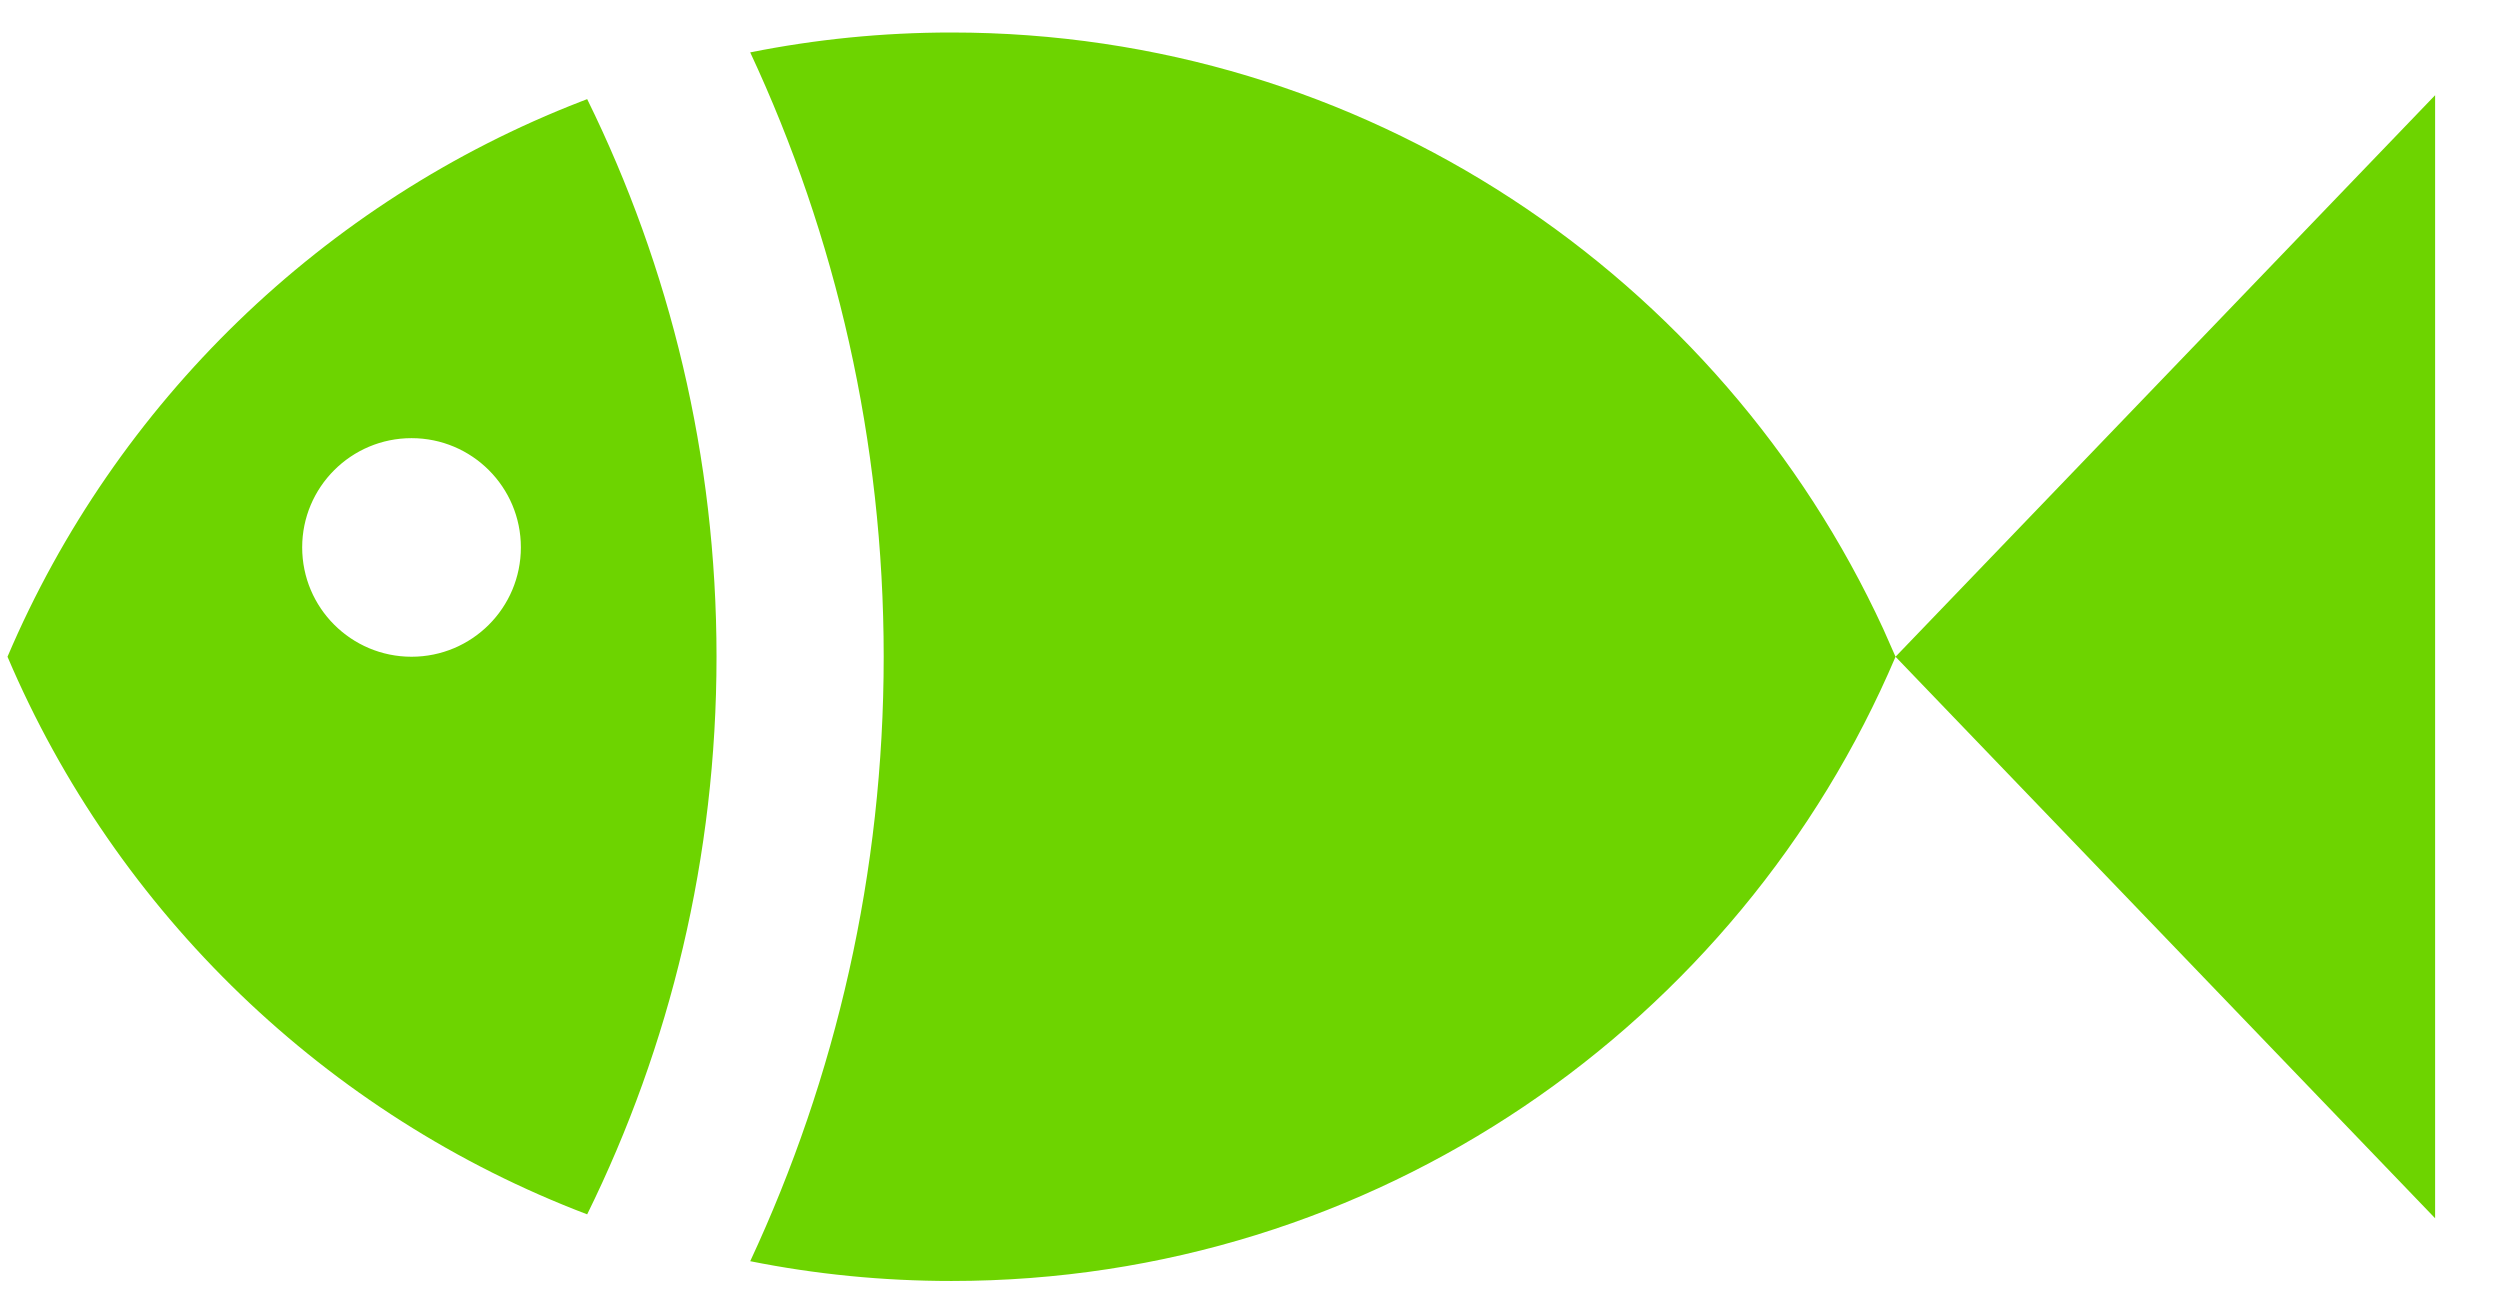
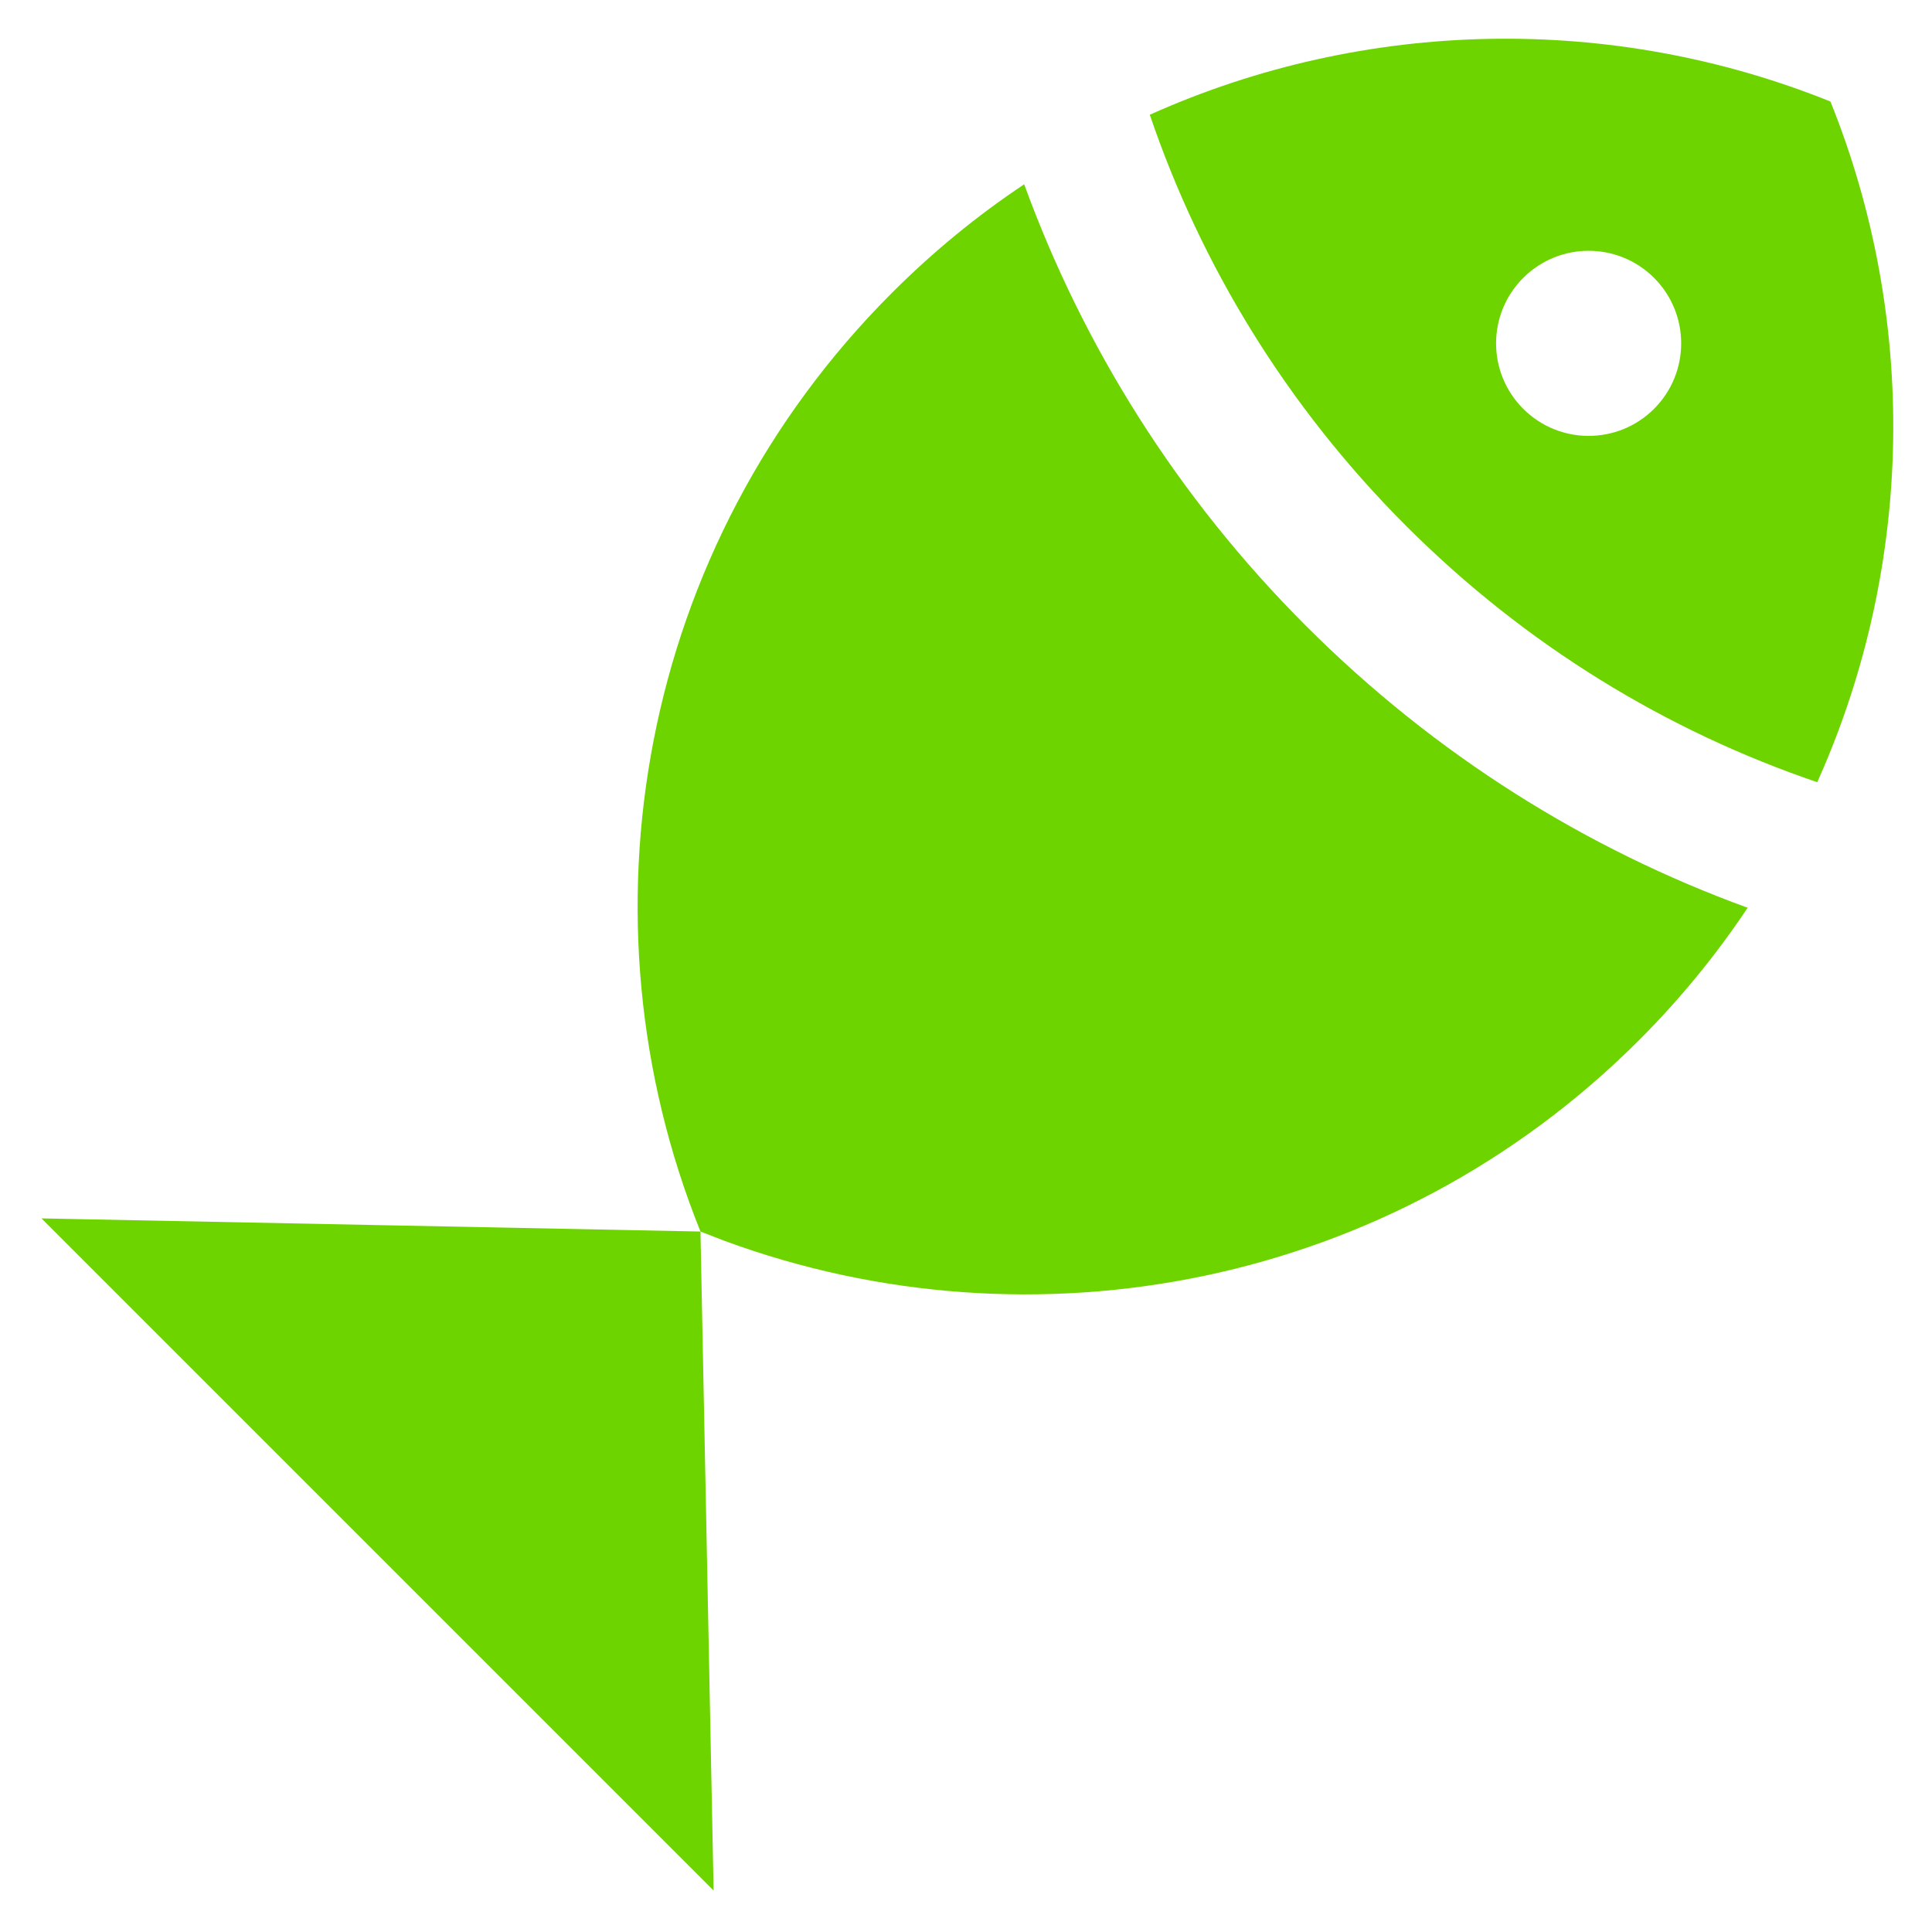
- <svg xmlns="http://www.w3.org/2000/svg" width="23px" height="12px" viewBox="0 0 23 12" version="1.1">
+ <svg xmlns="http://www.w3.org/2000/svg" width="21px" height="21px" viewBox="0 0 21 21" version="1.1">
  <g id="页面-1" stroke="none" stroke-width="1" fill="none" fill-rule="evenodd">
-     <g id="博客主页" transform="translate(-1239, -909)" fill="#6DD400">
-       <path d="M1247.754,909.299 C1251.555,909.299 1254.83,911.546 1256.325,914.784 L1256.439,915.042 C1255.002,918.419 1251.654,920.785 1247.754,920.785 C1247.12,920.785 1246.501,920.723 1245.902,920.603 C1246.69,918.913 1247.13,917.029 1247.13,915.042 C1247.13,913.055 1246.69,911.171 1245.902,909.482 C1246.501,909.362 1247.12,909.299 1247.754,909.299 Z M1261.403,909.876 L1261.403,920.208 L1256.439,915.042 L1261.403,909.876 Z M1244.402,909.912 C1245.164,911.46 1245.592,913.201 1245.592,915.042 C1245.592,916.883 1245.164,918.625 1244.402,920.172 C1242.001,919.259 1240.071,917.396 1239.069,915.042 C1240.064,912.705 1241.975,910.851 1244.35,909.932 Z M1242.786,913.031 C1242.231,913.031 1241.78,913.481 1241.78,914.036 C1241.78,914.592 1242.231,915.042 1242.786,915.042 C1243.342,915.042 1243.792,914.592 1243.792,914.036 C1243.792,913.481 1243.342,913.031 1242.786,913.031 Z" id="小鱼干" />
+     <g id="博客主页" transform="translate(12, 9) rotate(135) translate(-11.236, -6.042) translate(-1239, -909)" fill="#6DD400">
+       <path d="M1247.754,909.299 C1251.555,909.299 1254.83,911.546 1256.325,914.784 L1256.439,915.042 C1255.002,918.419 1251.654,920.785 1247.754,920.785 C1247.12,920.785 1246.501,920.723 1245.902,920.603 C1246.69,918.913 1247.13,917.029 1247.13,915.042 C1247.13,913.055 1246.69,911.171 1245.902,909.482 C1246.501,909.362 1247.12,909.299 1247.754,909.299 Z M1261.403,909.876 L1261.403,920.208 L1256.439,915.042 L1261.403,909.876 Z M1244.402,909.912 C1245.164,911.46 1245.592,913.201 1245.592,915.042 C1245.592,916.883 1245.164,918.625 1244.402,920.172 C1242.001,919.259 1240.071,917.396 1239.069,915.042 C1240.064,912.705 1241.975,910.851 1244.35,909.932 Z M1242.786,914.036 C1242.231,914.036 1241.78,914.487 1241.78,915.042 C1241.78,915.598 1242.231,916.048 1242.786,916.048 C1243.342,916.048 1243.792,915.598 1243.792,915.042 C1243.792,914.487 1243.342,914.036 1242.786,914.036 Z" id="小鱼干" />
    </g>
  </g>
</svg>
